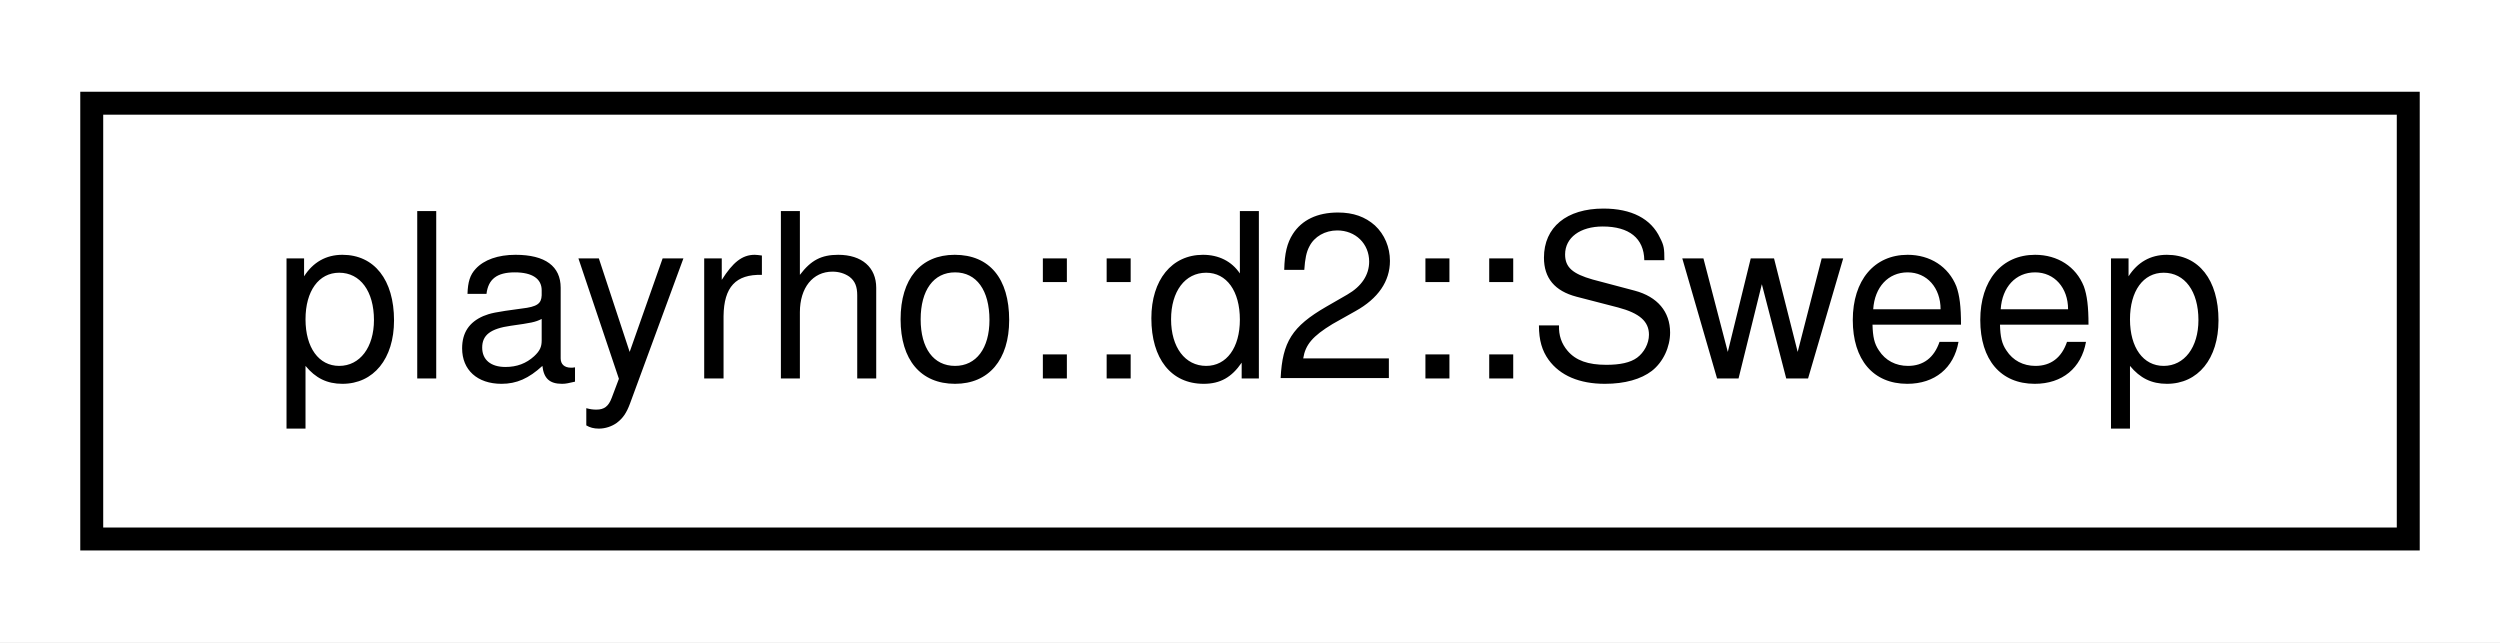
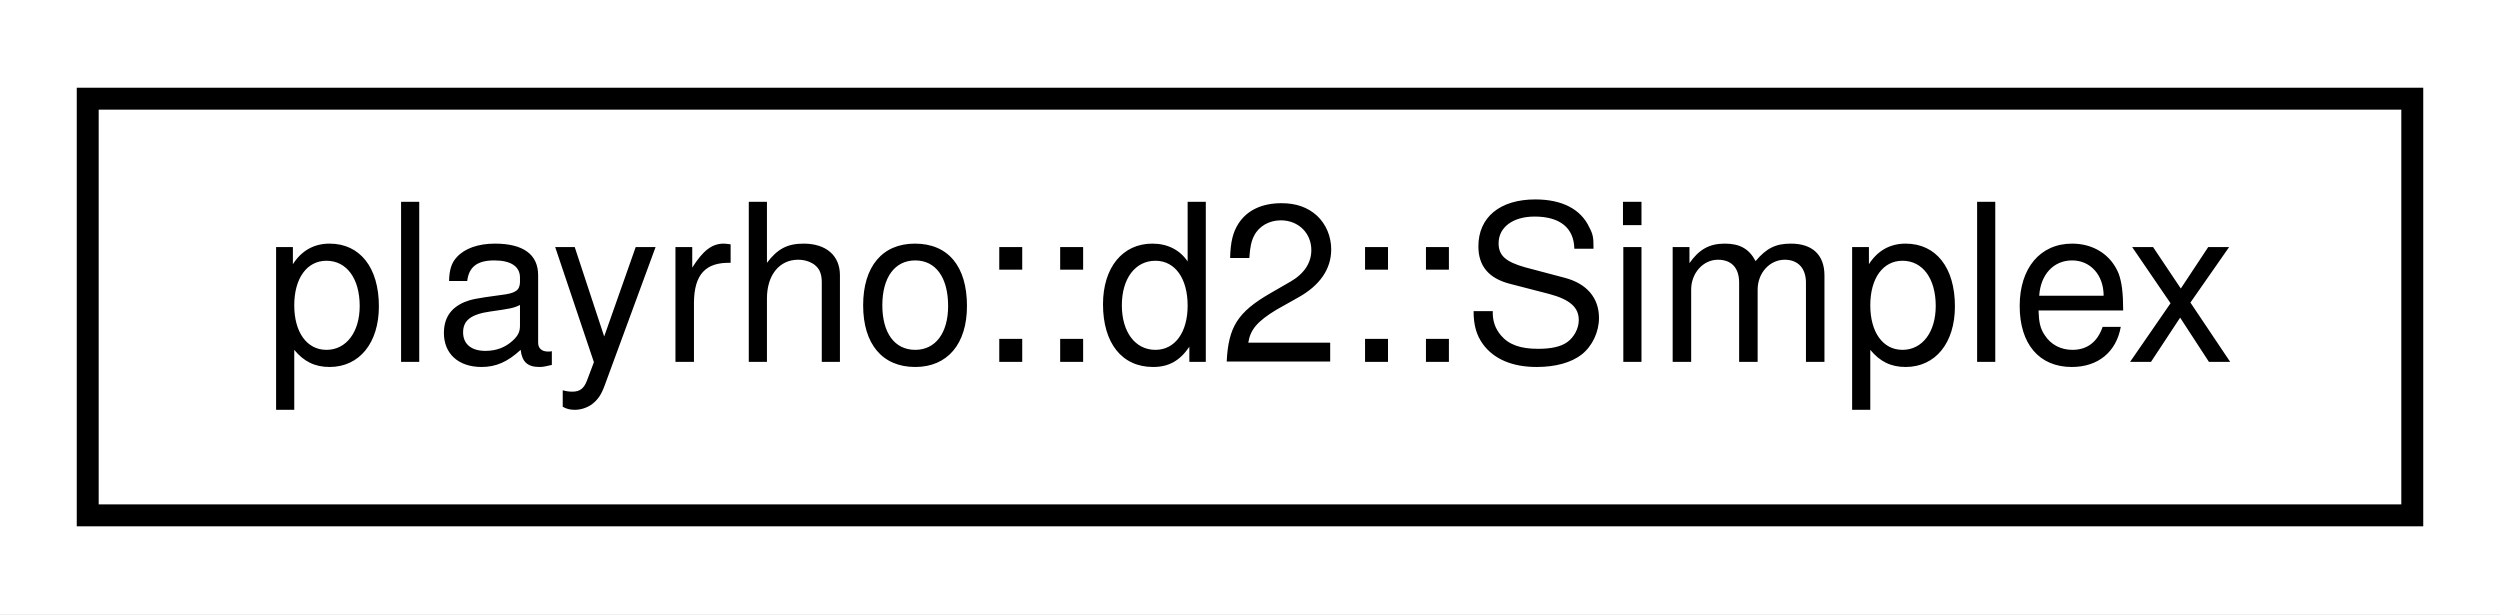
- <svg xmlns="http://www.w3.org/2000/svg" xmlns:xlink="http://www.w3.org/1999/xlink" width="109pt" height="28pt" viewBox="0.00 0.00 109.00 28.00">
+ <svg xmlns="http://www.w3.org/2000/svg" xmlns:xlink="http://www.w3.org/1999/xlink" width="114pt" height="28pt" viewBox="0.00 0.00 114.00 28.00">
  <g id="graph0" class="graph" transform="scale(1 1) rotate(0) translate(4 24)">
-     <polygon fill="white" stroke="transparent" points="-4,4 -4,-24 105,-24 105,4 -4,4" />
+     <polygon fill="white" stroke="transparent" points="-4,4 -4,-24 110,-24 110,4 -4,4" />
    <g id="node1" class="node">
      <g id="a_node1">
-         <a xlink:href="classplayrho_1_1d2_1_1Sweep.html" target="_top" xlink:title="Description of a &quot;sweep&quot; of motion in 2-D space.">
-           <polygon fill="white" stroke="black" points="0,-0.5 0,-19.5 101,-19.5 101,-0.5 0,-0.5" />
-           <text text-anchor="middle" x="50.5" y="-7.5" font-family="Helvetica,sans-Serif" font-size="10.00">playrho::d2::Sweep</text>
+         <a xlink:href="classplayrho_1_1d2_1_1Simplex.html" target="_top" xlink:title="An encapsulation of a point, line segment, or triangle.">
+           <polygon fill="white" stroke="black" points="0,-0.5 0,-19.5 106,-19.5 106,-0.5 0,-0.5" />
+           <text text-anchor="middle" x="53" y="-7.5" font-family="Helvetica,sans-Serif" font-size="10.00">playrho::d2::Simplex</text>
        </a>
      </g>
    </g>
  </g>
</svg>
